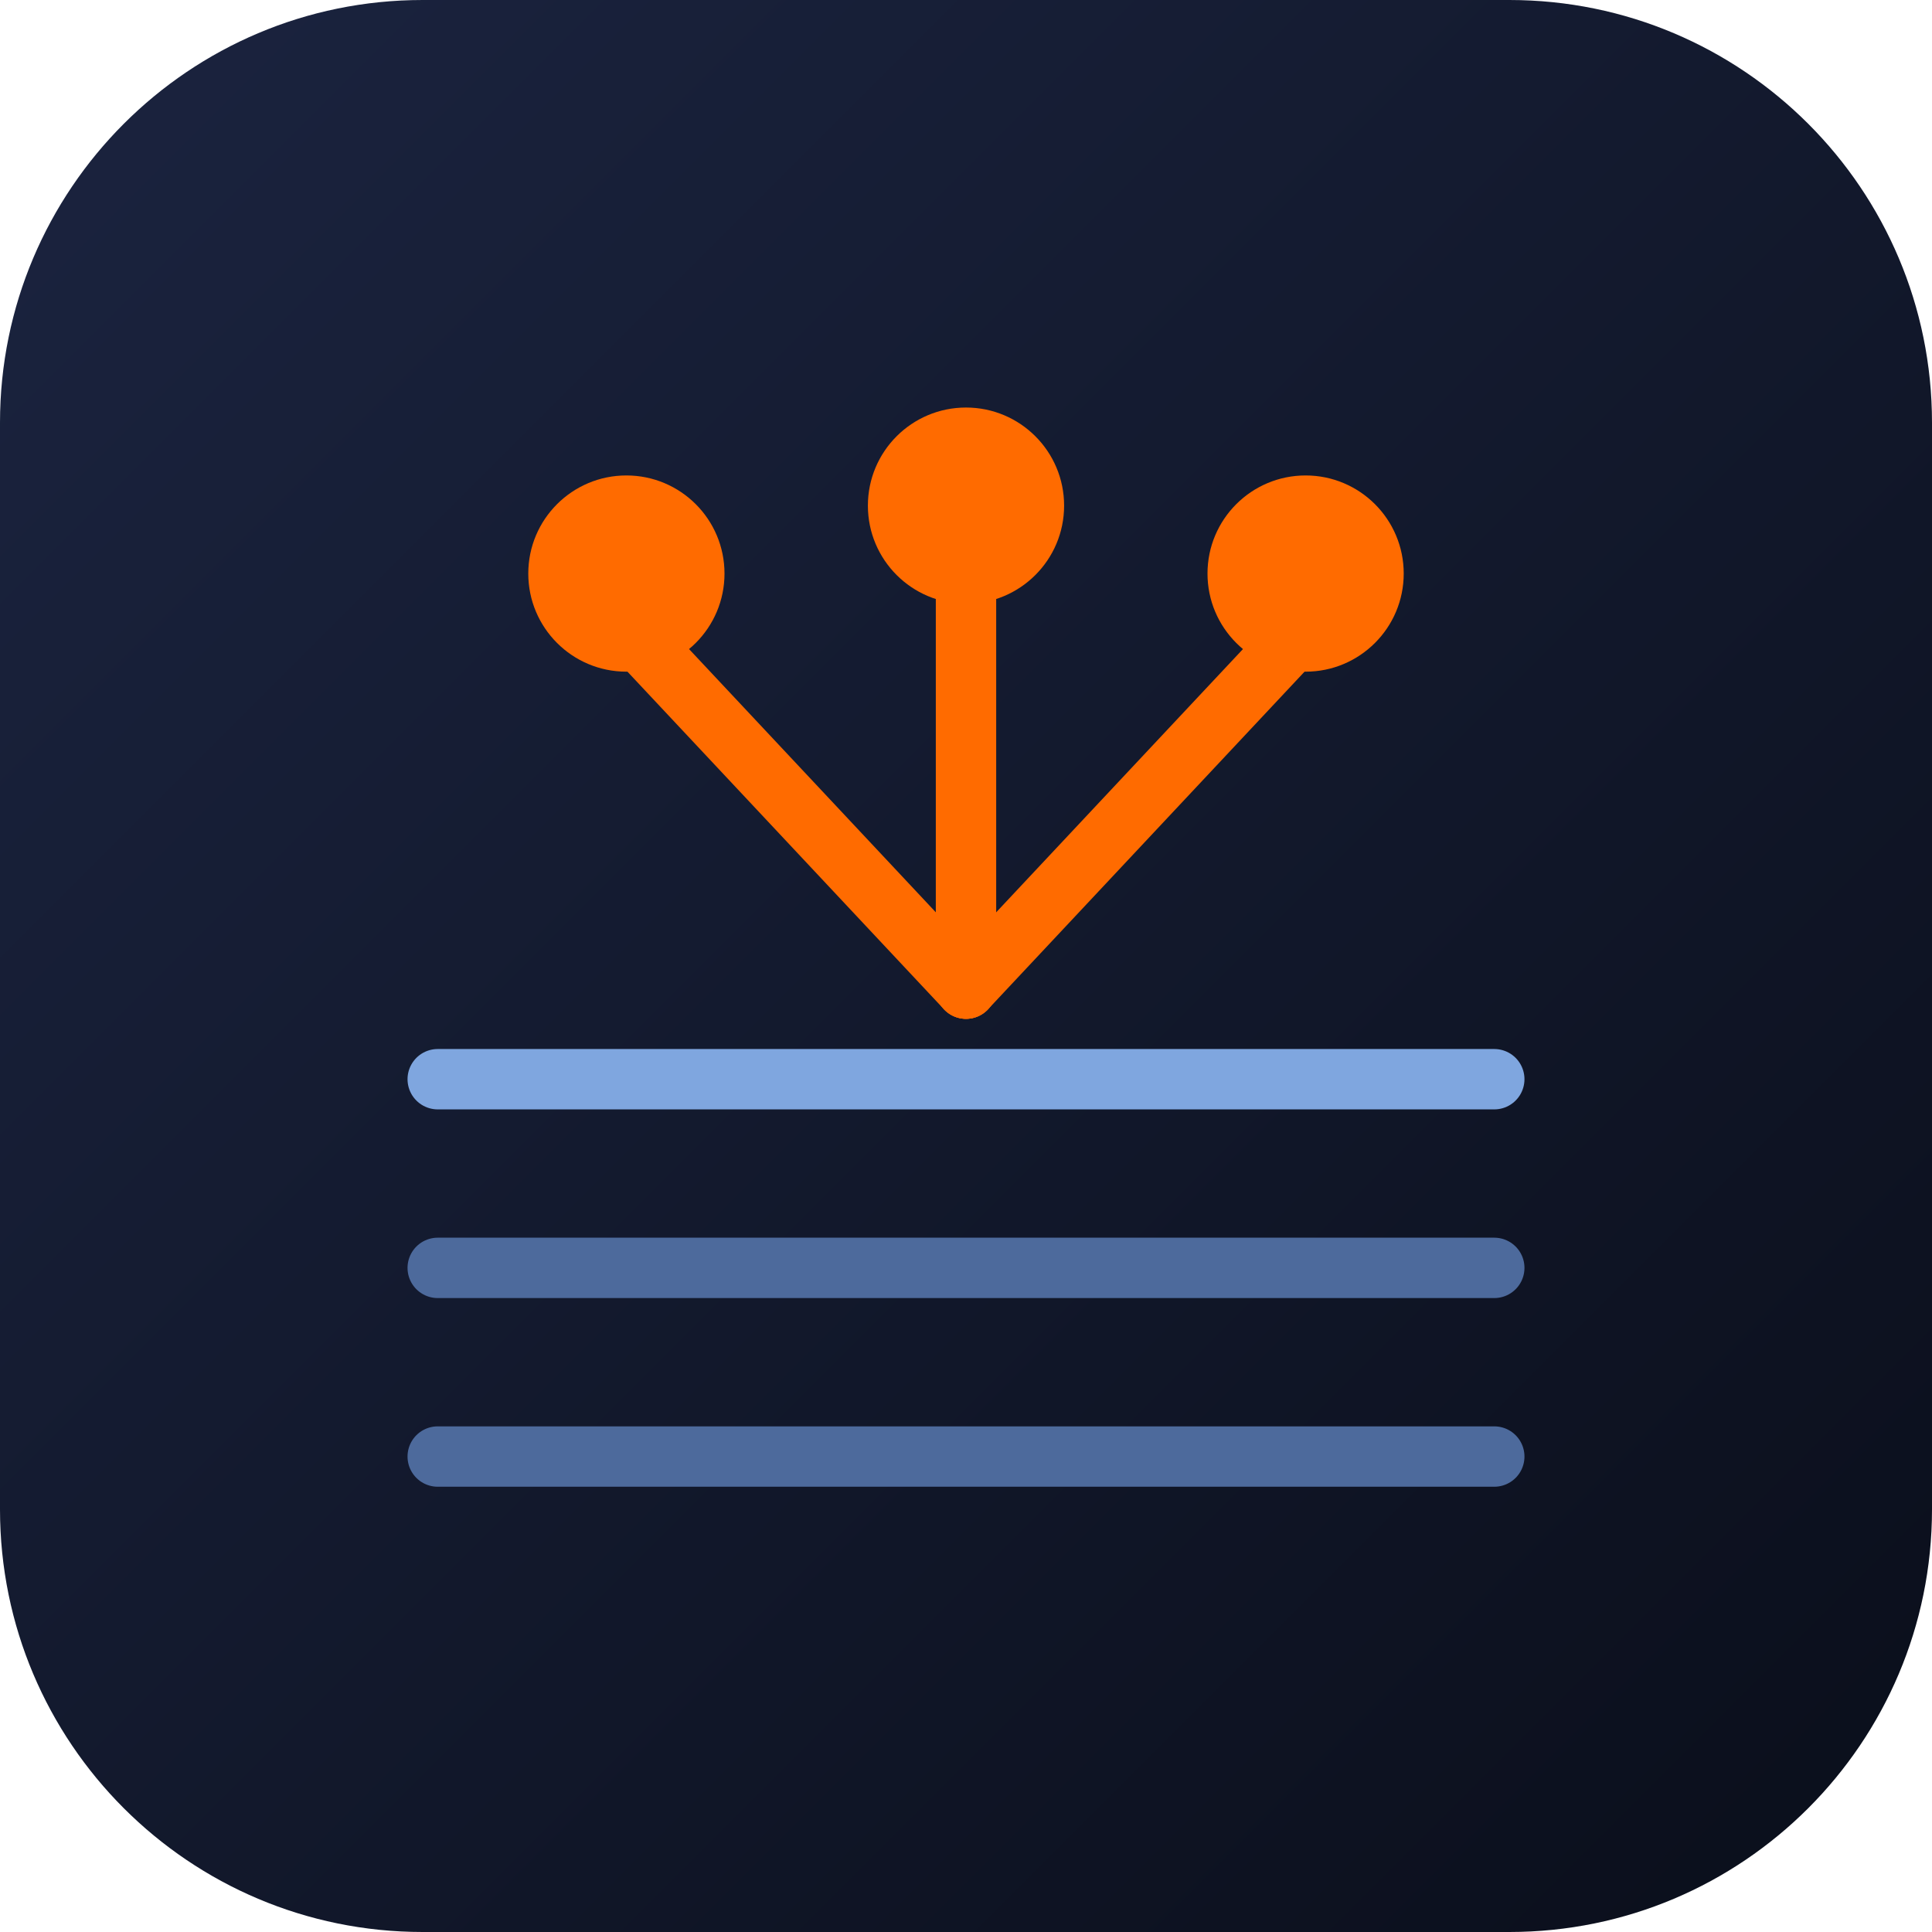
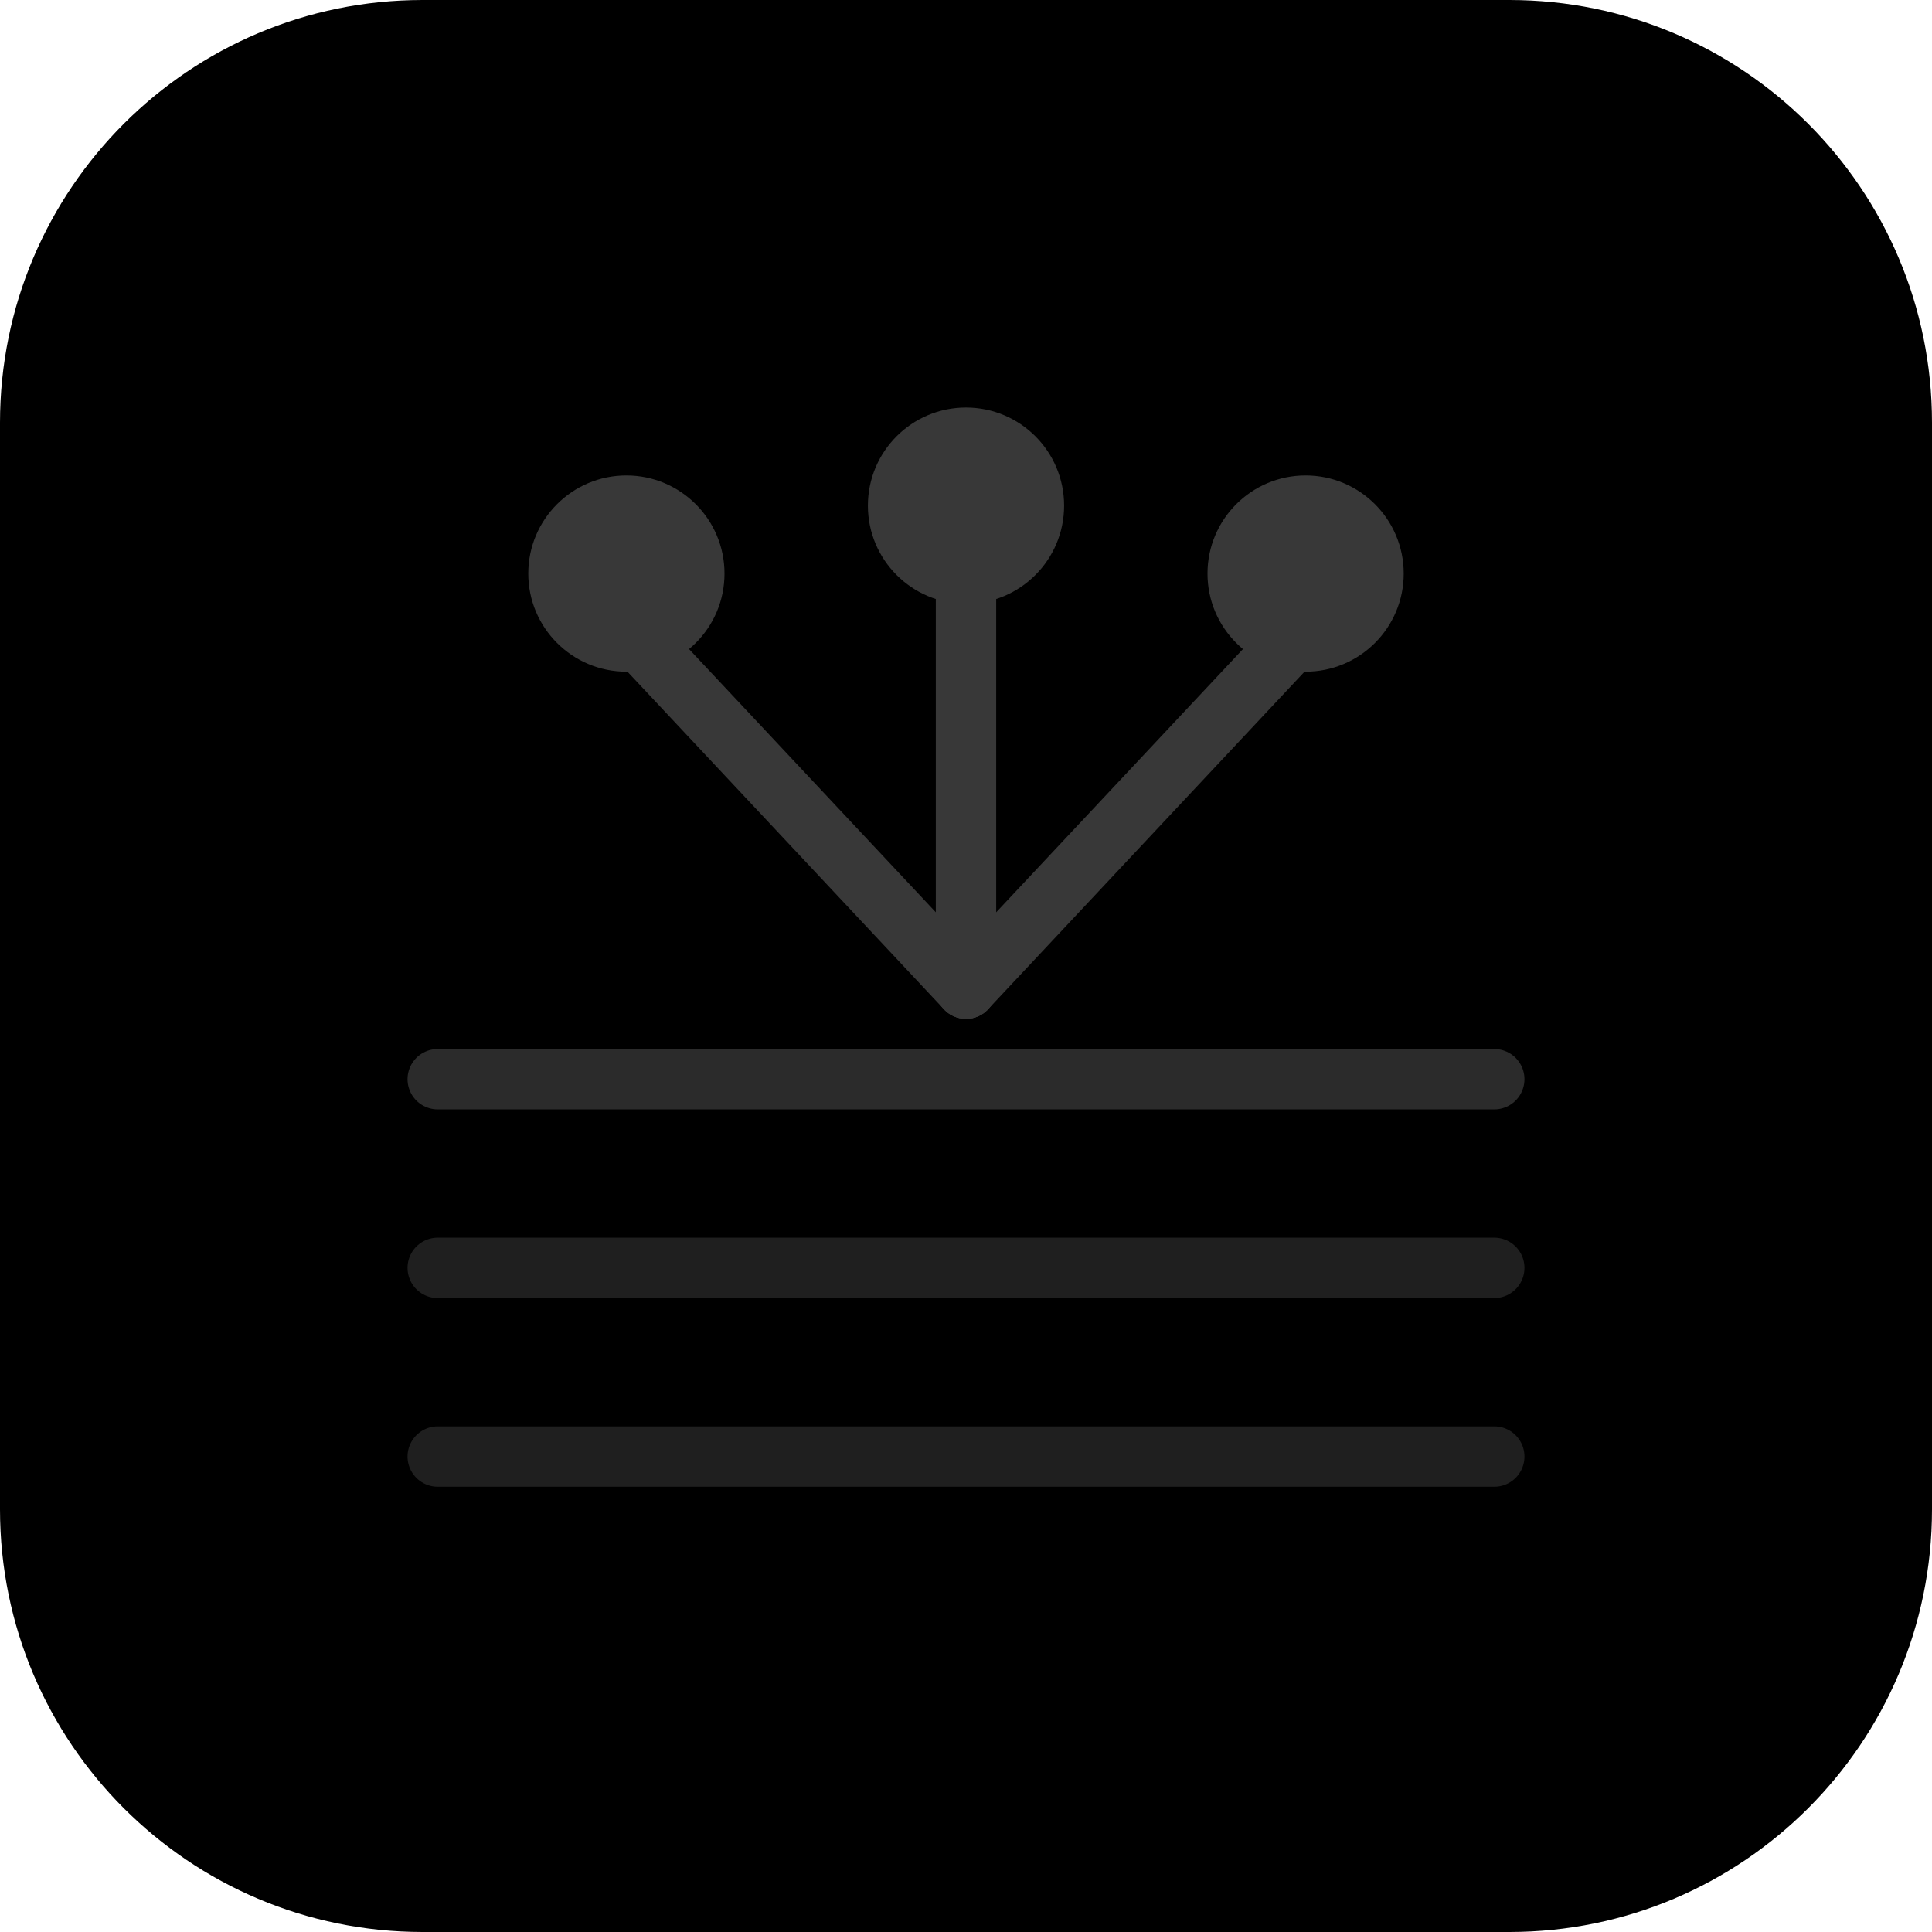
<svg xmlns="http://www.w3.org/2000/svg" viewBox="0 0 512 512" width="512" height="512">
-   <defs>
-     <linearGradient id="substrateBg" x1="0" y1="0" x2="1" y2="1">
-       <stop offset="0%" stop-color="#1b2440" />
-       <stop offset="100%" stop-color="#0a0e1a" />
-     </linearGradient>
-   </defs>
-   <rect width="512" height="512" rx="112" fill="url(#substrateBg)" />
-   <g fill="none" stroke="#4d6a9c" stroke-width="16" stroke-linecap="round">
+   <rect width="512" height="512" rx="112" fill="#000000" />
+   <g fill="none" stroke="#1f1f1f" stroke-width="16" stroke-linecap="round">
    <path d="M116 336 L396 336" />
    <path d="M116 386 L396 386" />
  </g>
-   <g fill="none" stroke="#7fa6df" stroke-width="16" stroke-linecap="round">
+   <g fill="none" stroke="#2b2b2b" stroke-width="16" stroke-linecap="round">
    <path d="M116 286 L396 286" />
  </g>
-   <g fill="none" stroke="#ff6b00" stroke-width="16" stroke-linecap="round" stroke-linejoin="round">
+   <g fill="none" stroke="#383838" stroke-width="16" stroke-linecap="round" stroke-linejoin="round">
    <path d="M256 262 L166 166" />
    <path d="M256 262 L256 150" />
    <path d="M256 262 L346 166" />
  </g>
-   <circle cx="166" cy="152" r="26" fill="#ff6b00" />
-   <circle cx="256" cy="134" r="26" fill="#ff6b00" />
-   <circle cx="346" cy="152" r="26" fill="#ff6b00" />
+   <circle cx="166" cy="152" r="26" fill="#383838" />
+   <circle cx="256" cy="134" r="26" fill="#383838" />
+   <circle cx="346" cy="152" r="26" fill="#383838" />
</svg>
